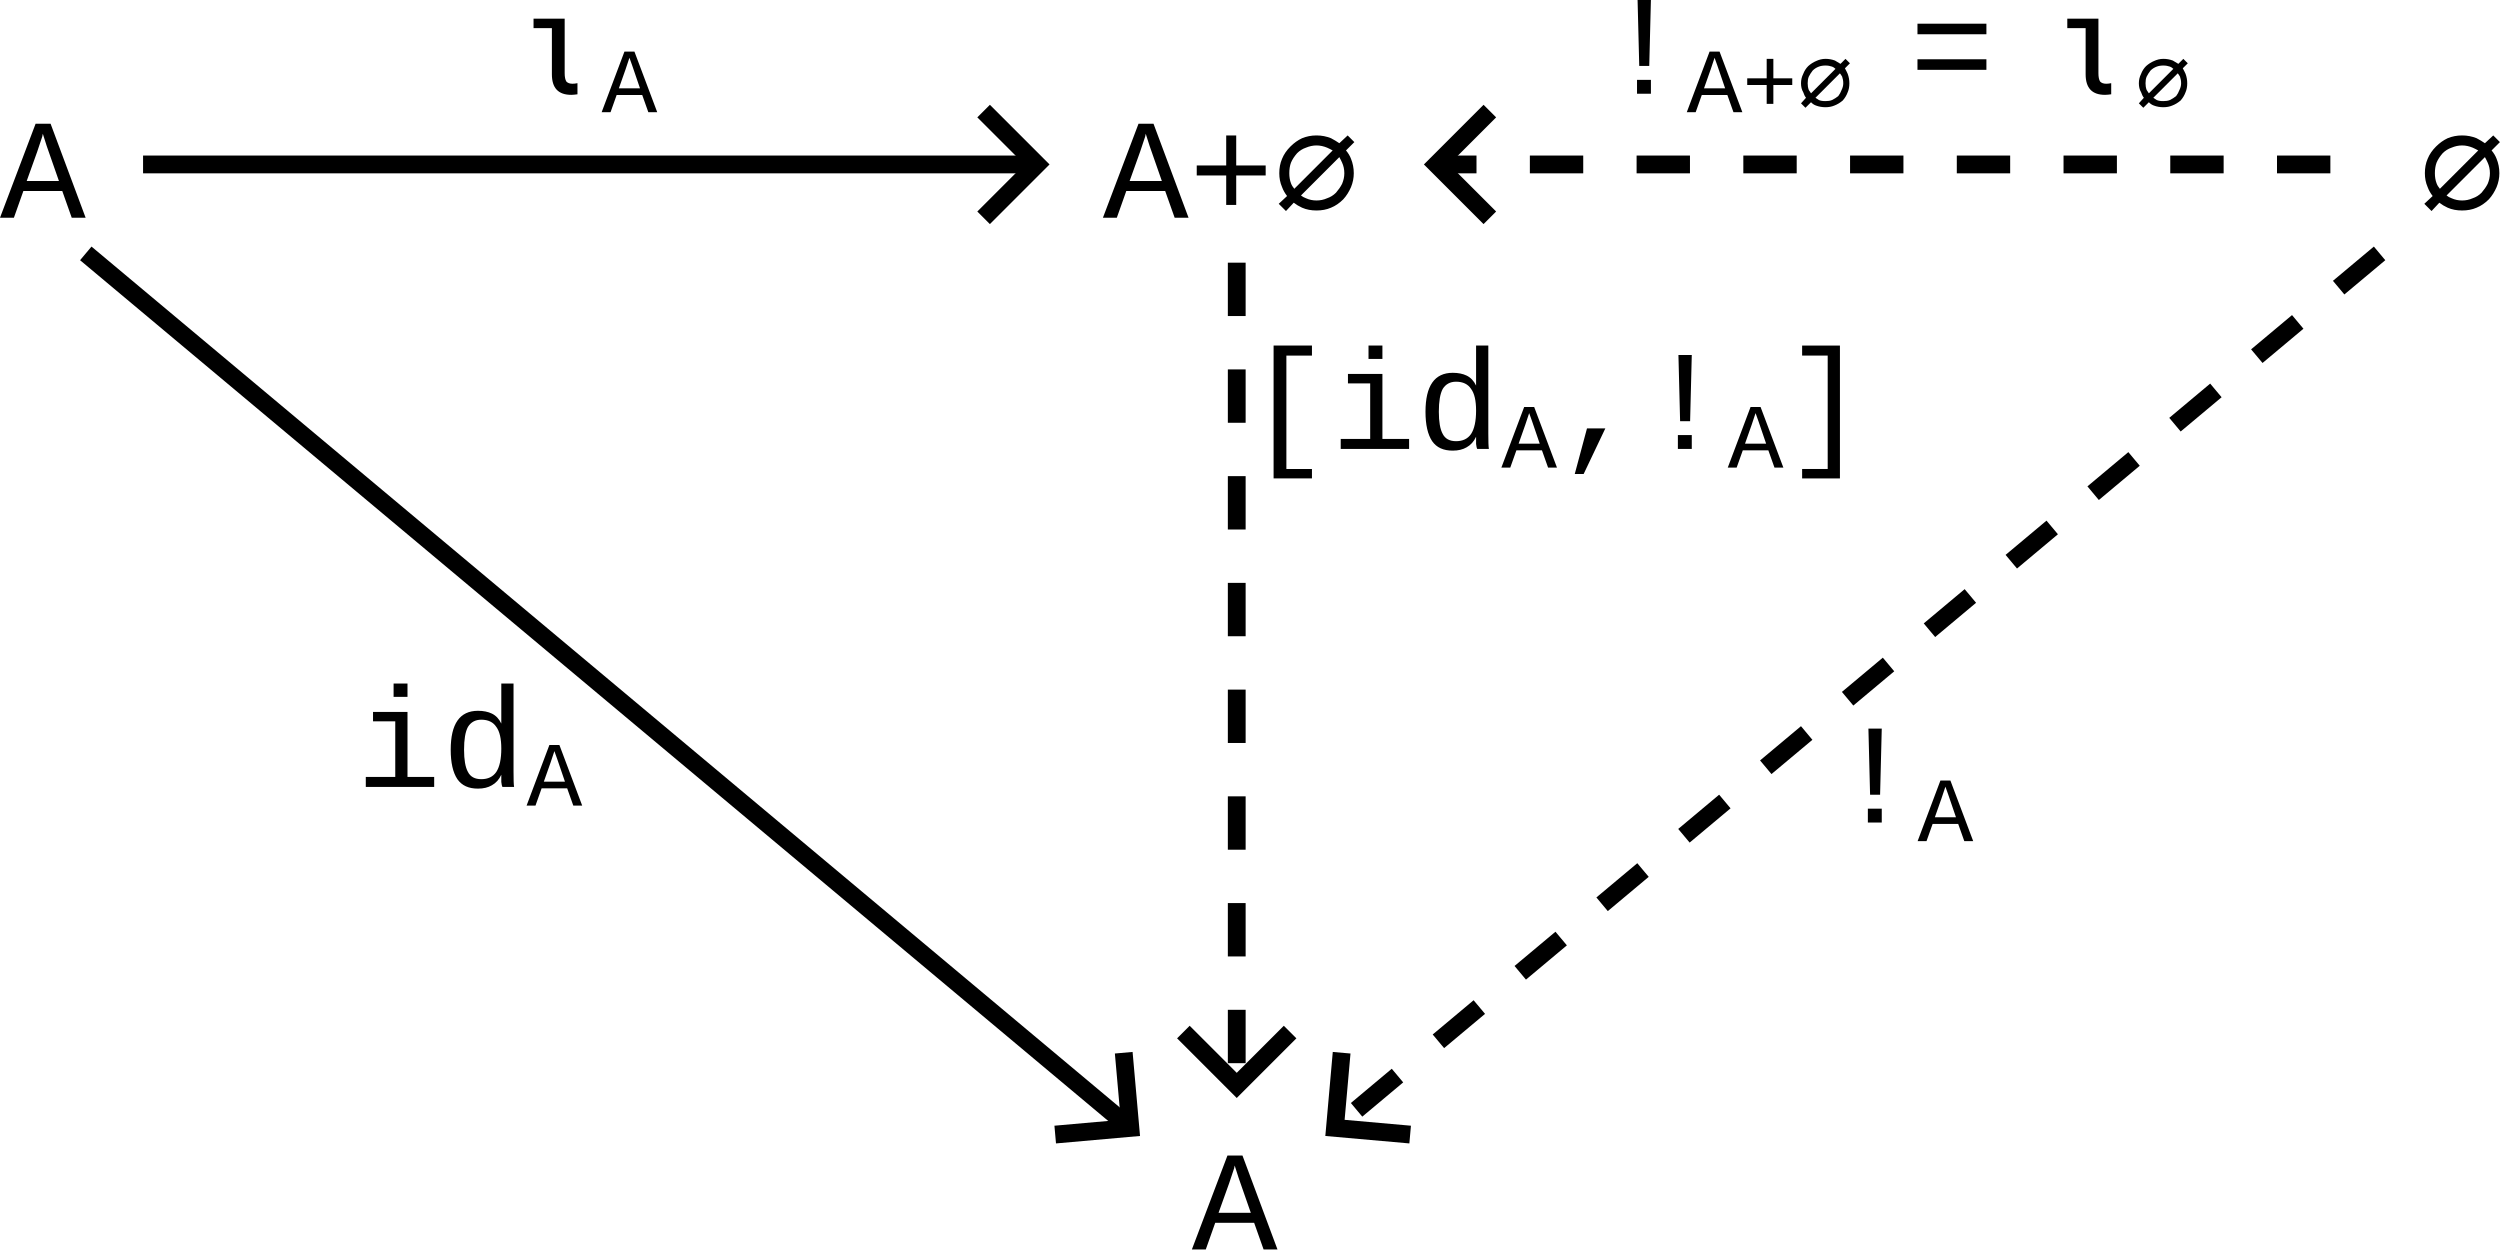
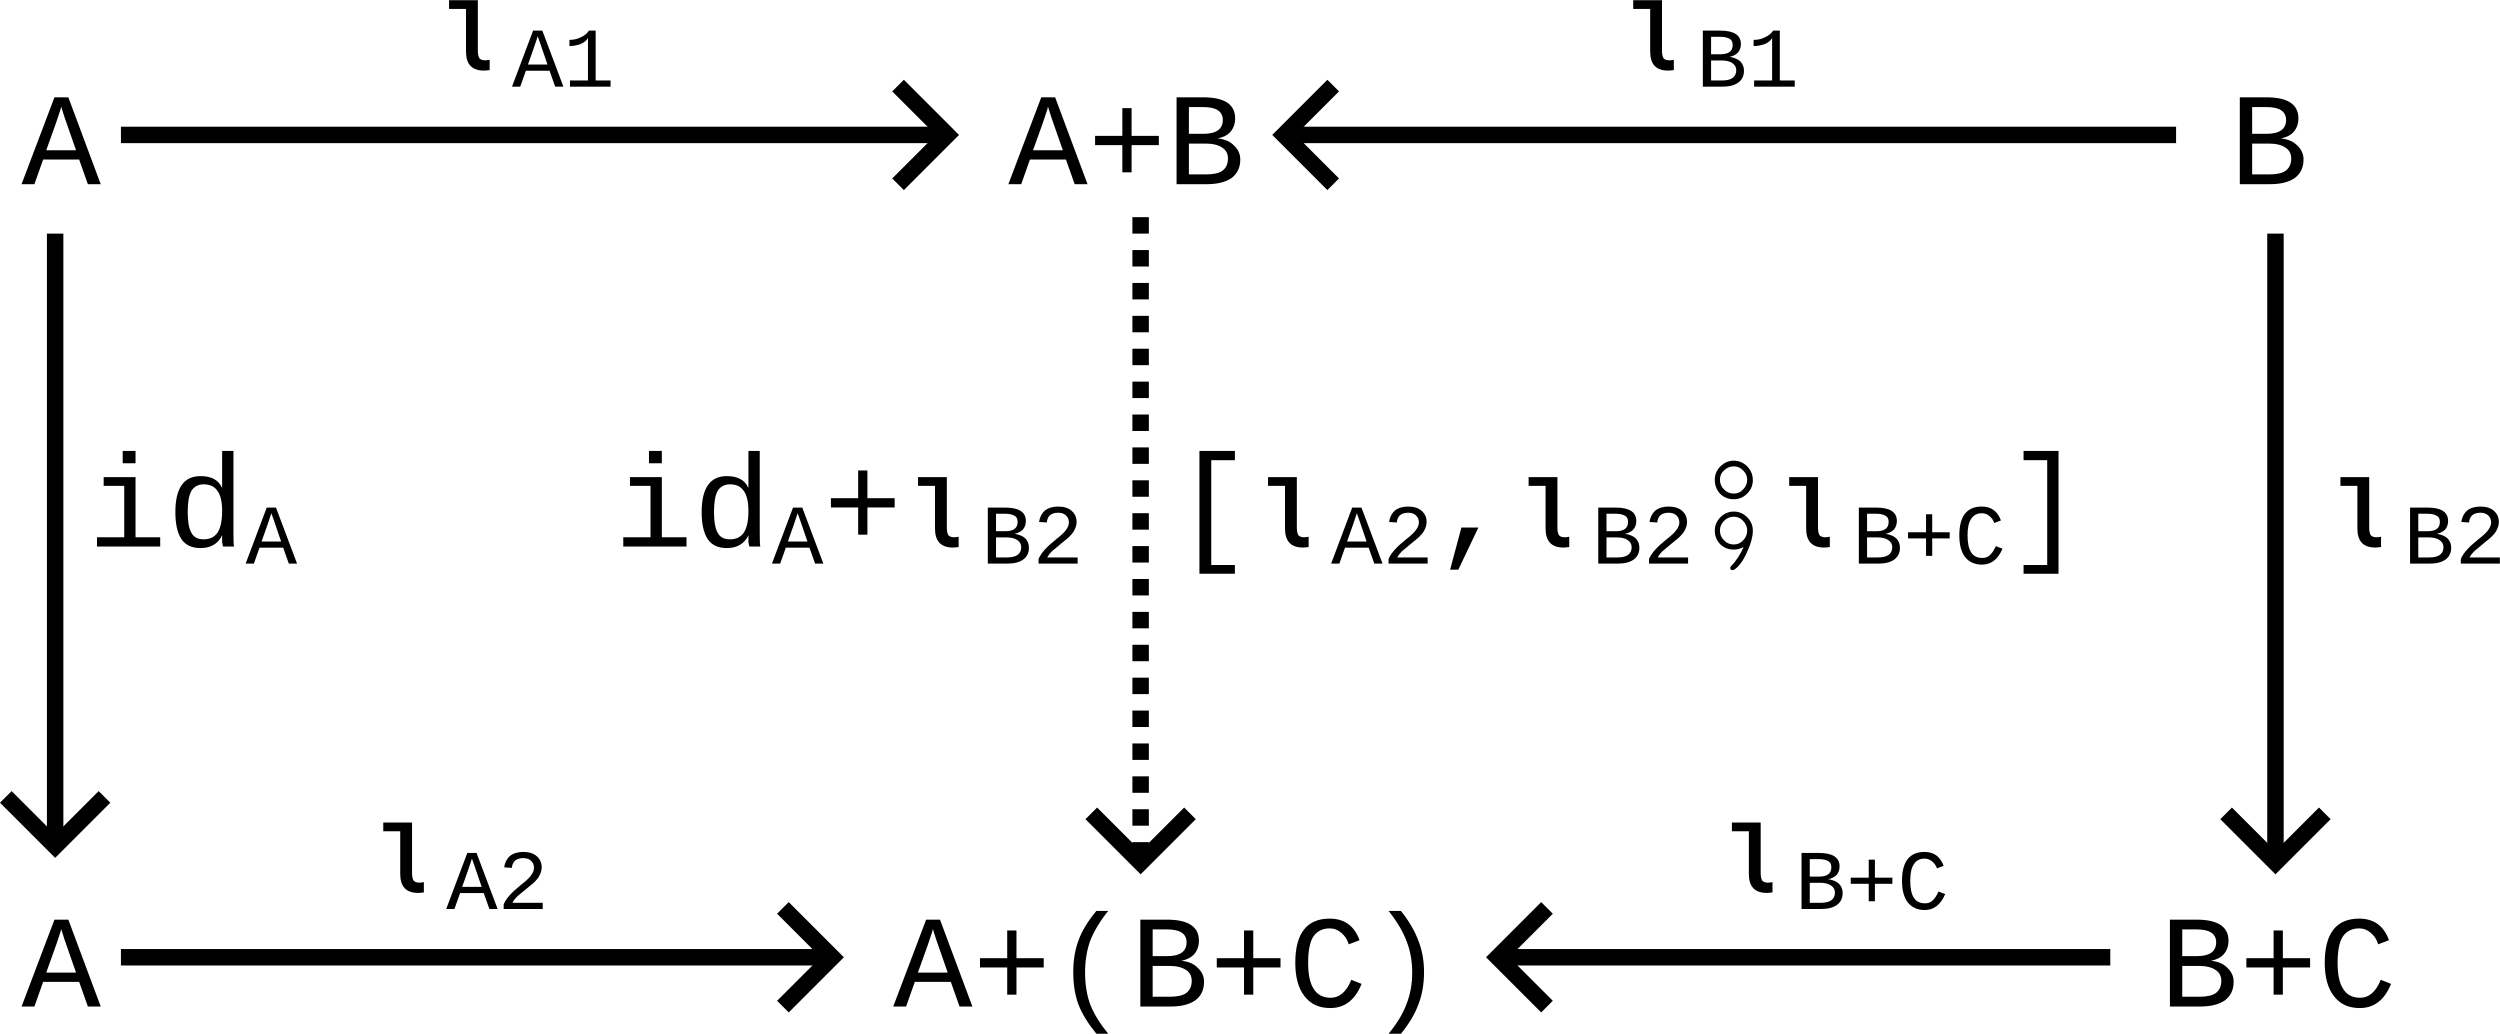
- <svg xmlns="http://www.w3.org/2000/svg" width="70.268mm" height="35.122mm" viewBox="0 0 70.268 35.122" version="1.1" id="svg1820" xml:space="preserve">
+ <svg xmlns="http://www.w3.org/2000/svg" width="76.003mm" height="31.433mm" viewBox="0 0 76.003 31.433" version="1.1" id="svg1820" xml:space="preserve">
  <defs id="defs1817">
    <marker style="overflow:visible" id="Arrow1_Fnone_S-000000-5" refX="0" refY="0" orient="auto-start-reverse" markerWidth="4.061" markerHeight="6.707" viewBox="0 0 4.061 6.707" preserveAspectRatio="xMidYMid">
      <path style="fill:none;stroke:#000000;stroke-width:1;stroke-linecap:butt" d="M 3,-3 0,0 3,3" id="path367151-6" transform="rotate(180,0.125,0)" />
    </marker>
  </defs>
-   <g id="layer1" transform="translate(-389.9958,-2734.998)">
+   <g id="layer1" transform="translate(-235.3405,-2975.518)">
    <rect style="font-variation-settings:normal;opacity:1;fill:none;fill-opacity:1;fill-rule:evenodd;stroke:#e6e6e6;stroke-width:0.5;stroke-linecap:butt;stroke-linejoin:miter;stroke-miterlimit:4;stroke-dasharray:none;stroke-dashoffset:0;stroke-opacity:1;stop-color:#000000;stop-opacity:1" id="rect1481" width="208" height="48" x="12" y="7" />
    <text xml:space="preserve" style="font-style:normal;font-variant:normal;font-weight:normal;font-stretch:normal;font-size:4px;line-height:5px;font-family:'Liberation Sans', sans-serif;-inkscape-font-specification:'Liberation Sans, sans-serif';text-decoration-color:#000000;white-space:pre;shape-inside:url(#rect1481);display:inline;fill:#000000;stroke-width:3.78;stop-color:#000000" x="30.093" y="39.662" id="text1498">
      <tspan x="12" y="10.613" id="tspan2">Prefer to rich text in this document, in <tspan style="font-style:italic" id="tspan1">increasing</tspan> order of preference:
</tspan>
      <tspan x="12" y="15.613" id="tspan3">1. private-observations.md
</tspan>
      <tspan x="12" y="20.613" id="tspan6">2. observations.md
</tspan>
      <tspan x="12" y="25.613" id="tspan7">3. Some more specific document (e.g. refactor-code.md)</tspan>
    </text>
-     <g id="g127">
-       <text xml:space="preserve" style="font-size:4px;line-height:5px;font-family:'Liberation Mono', monospace;-inkscape-font-specification:'Liberation Mono, monospace';text-decoration-color:#000000;fill:#000000;stroke-width:3.78;-inkscape-stroke:none;stop-color:#000000" x="420.996" y="2741.12" id="text1-8">
-         <tspan id="tspan1-4" style="stroke-width:3.78" x="420.996" y="2741.12">A+∅</tspan>
+     <g id="g61">
+       <text xml:space="preserve" style="font-size:4px;line-height:5px;font-family:'Liberation Mono', monospace;-inkscape-font-specification:'Liberation Mono, monospace';text-decoration-color:#000000;fill:#000000;stroke-width:3.78;-inkscape-stroke:none;stop-color:#000000" x="265.996" y="2981.12" id="text4">
+         <tspan id="tspan4" style="stroke-width:3.78" x="265.996" y="2981.12">A+B</tspan>
      </text>
-       <path style="font-variation-settings:normal;vector-effect:none;fill:none;fill-opacity:1;stroke:#000000;stroke-width:0.5;stroke-linecap:butt;stroke-linejoin:miter;stroke-miterlimit:4;stroke-dasharray:1.5, 1.5;stroke-dashoffset:0;stroke-opacity:1;-inkscape-stroke:none;marker-end:url(#Arrow1_Fnone_S-000000-5);stop-color:#000000" d="m 455.496,2739.62 h -25" id="path28-7" />
-       <text xml:space="preserve" style="font-size:4px;line-height:5px;font-family:'Liberation Mono', monospace;-inkscape-font-specification:'Liberation Mono, monospace';text-decoration-color:#000000;fill:#000000;stroke-width:3.78;-inkscape-stroke:none;stop-color:#000000" x="457.996" y="2741.12" id="text2-2">
-         <tspan id="tspan2-4" style="stroke-width:3.78" x="457.996" y="2741.12">∅</tspan>
+       <text xml:space="preserve" style="font-size:4px;line-height:5px;font-family:'Liberation Mono', monospace;-inkscape-font-specification:'Liberation Mono, monospace';text-decoration-color:#000000;fill:#000000;stroke-width:3.78;-inkscape-stroke:none;stop-color:#000000" x="235.996" y="2981.12" id="text5">
+         <tspan id="tspan5" style="stroke-width:3.78" x="235.996" y="2981.12">A</tspan>
      </text>
-       <path style="font-variation-settings:normal;fill:none;fill-opacity:1;stroke:#000000;stroke-width:0.5;stroke-linecap:butt;stroke-linejoin:miter;stroke-miterlimit:4;stroke-dasharray:1.5, 1.5;stroke-dashoffset:0;stroke-opacity:1;marker-end:url(#Arrow1_Fnone_S-000000-5);stop-color:#000000" d="m 424.757,2742.381 v 23" id="path29-0" />
-       <path style="font-variation-settings:normal;vector-effect:none;fill:none;fill-opacity:1;stroke:#000000;stroke-width:0.5;stroke-linecap:butt;stroke-linejoin:miter;stroke-miterlimit:4;stroke-dasharray:1.5, 1.5;stroke-dashoffset:0;stroke-opacity:1;-inkscape-stroke:none;marker-end:url(#Arrow1_Fnone_S-000000-5);stop-color:#000000" d="m 456.879,2742.12 -29.265,24.5" id="path30-6" />
-       <text xml:space="preserve" style="font-size:4px;line-height:5px;font-family:'Liberation Mono', monospace;-inkscape-font-specification:'Liberation Mono, monospace';text-decoration-color:#000000;fill:#000000;stroke-width:3.78;-inkscape-stroke:none;stop-color:#000000" x="423.496" y="2770.12" id="text4">
-         <tspan id="tspan4" style="stroke-width:3.78" x="423.496" y="2770.12">A</tspan>
+       <text xml:space="preserve" style="font-size:4px;line-height:5px;font-family:'Liberation Mono', monospace;-inkscape-font-specification:'Liberation Mono, monospace';text-decoration-color:#000000;fill:#000000;stroke-width:3.78;-inkscape-stroke:none;stop-color:#000000" x="303.122" y="2981.12" id="text8">
+         <tspan id="tspan8" style="stroke-width:3.78" x="303.122" y="2981.12">B</tspan>
      </text>
-       <text xml:space="preserve" style="font-size:4px;line-height:5px;font-family:'Liberation Mono', monospace;-inkscape-font-specification:'Liberation Mono, monospace';text-decoration-color:#000000;fill:#000000;stroke-width:3.78;-inkscape-stroke:none;stop-color:#000000" x="424.996" y="2747.62" id="text5">
-         <tspan id="tspan5" style="stroke-width:3.78" x="424.996" y="2747.62">[id<tspan style="font-size:65%;baseline-shift:sub" id="tspan14-2">A</tspan>,!<tspan style="font-size:65%;baseline-shift:sub" id="tspan13-9">A</tspan>]</tspan>
-       </text>
-       <text xml:space="preserve" style="font-size:4px;line-height:5px;font-family:'Liberation Mono', monospace;-inkscape-font-specification:'Liberation Mono, monospace';text-decoration-color:#000000;fill:#000000;stroke-width:3.78;-inkscape-stroke:none;stop-color:#000000" x="441.496" y="2758.12" id="text17">
-         <tspan id="tspan17" style="stroke-width:3.78" x="441.496" y="2758.12">!<tspan style="font-size:65%;baseline-shift:sub" id="tspan16">A</tspan>
+       <path style="font-variation-settings:normal;vector-effect:none;fill:none;fill-opacity:1;stroke:#000000;stroke-width:0.5;stroke-linecap:butt;stroke-linejoin:miter;stroke-miterlimit:4;stroke-dasharray:none;stroke-dashoffset:0;stroke-opacity:1;-inkscape-stroke:none;marker-end:url(#Arrow1_Fnone_S-000000-5);stop-color:#000000" d="m 239.017,2979.62 h 25" id="path33" />
+       <text xml:space="preserve" style="font-size:4px;line-height:5px;font-family:'Liberation Mono', monospace;-inkscape-font-specification:'Liberation Mono, monospace';text-decoration-color:#000000;fill:#000000;stroke-width:3.78;-inkscape-stroke:none;stop-color:#000000" x="248.507" y="2977.631" id="text38">
+         <tspan id="tspan38" style="stroke-width:3.78" x="248.507" y="2977.631">ɩ<tspan style="font-size:65%;baseline-shift:sub" id="tspan37">A1</tspan>
        </tspan>
      </text>
-       <path style="font-variation-settings:normal;vector-effect:none;fill:none;fill-opacity:1;stroke:#000000;stroke-width:0.5;stroke-linecap:butt;stroke-linejoin:miter;stroke-miterlimit:4;stroke-dasharray:none;stroke-dashoffset:0;stroke-opacity:1;-inkscape-stroke:none;marker-end:url(#Arrow1_Fnone_S-000000-5);stop-color:#000000" d="m 394.017,2739.62 h 25" id="path31-9" />
-       <path style="font-variation-settings:normal;vector-effect:none;fill:none;fill-opacity:1;stroke:#000000;stroke-width:0.5;stroke-linecap:butt;stroke-linejoin:miter;stroke-miterlimit:4;stroke-dasharray:none;stroke-dashoffset:0;stroke-opacity:1;-inkscape-stroke:none;marker-end:url(#Arrow1_Fnone_S-000000-5);stop-color:#000000" d="m 392.407,2742.12 29.265,24.5" id="path32" />
-       <text xml:space="preserve" style="font-size:4px;line-height:5px;font-family:'Liberation Mono', monospace;-inkscape-font-specification:'Liberation Mono, monospace';text-decoration-color:#000000;fill:#000000;stroke-width:3.78;-inkscape-stroke:none;stop-color:#000000" x="389.996" y="2741.12" id="text18">
-         <tspan id="tspan18" style="stroke-width:3.78" x="389.996" y="2741.12">A</tspan>
-       </text>
-       <text xml:space="preserve" style="font-size:4px;line-height:5px;font-family:'Liberation Mono', monospace;-inkscape-font-specification:'Liberation Mono, monospace';text-decoration-color:#000000;fill:#000000;stroke-width:3.78;-inkscape-stroke:none;stop-color:#000000" x="399.996" y="2757.12" id="text21">
-         <tspan id="tspan21" style="stroke-width:3.78" x="399.996" y="2757.12">id<tspan style="font-size:65%;baseline-shift:sub" id="tspan19">A</tspan>
+       <path style="font-variation-settings:normal;vector-effect:none;fill:none;fill-opacity:1;stroke:#000000;stroke-width:0.5;stroke-linecap:butt;stroke-linejoin:miter;stroke-miterlimit:4;stroke-dasharray:none;stroke-dashoffset:0;stroke-opacity:1;-inkscape-stroke:none;marker-end:url(#Arrow1_Fnone_S-000000-5);stop-color:#000000" d="m 301.496,2979.62 h -27" id="path38" />
+       <text xml:space="preserve" style="font-size:4px;line-height:5px;font-family:'Liberation Mono', monospace;-inkscape-font-specification:'Liberation Mono, monospace';text-decoration-color:#000000;fill:#000000;stroke-width:3.78;-inkscape-stroke:none;stop-color:#000000" x="284.507" y="2977.631" id="text40">
+         <tspan id="tspan40" style="stroke-width:3.78" x="284.507" y="2977.631">ɩ<tspan style="font-size:65%;baseline-shift:sub" id="tspan39">B1</tspan>
        </tspan>
      </text>
-       <text xml:space="preserve" style="font-size:4px;line-height:5px;font-family:'Liberation Mono', monospace;-inkscape-font-specification:'Liberation Mono, monospace';text-decoration-color:#000000;fill:#000000;stroke-width:3.78;-inkscape-stroke:none;stop-color:#000000" x="404.507" y="2737.631" id="text23">
-         <tspan id="tspan23" style="stroke-width:3.78" x="404.507" y="2737.631">ɩ<tspan style="font-size:65%;baseline-shift:sub" id="tspan22">A</tspan>
+       <text xml:space="preserve" style="font-size:4px;line-height:5px;font-family:'Liberation Mono', monospace;-inkscape-font-specification:'Liberation Mono, monospace';text-decoration-color:#000000;fill:#000000;stroke-width:3.78;-inkscape-stroke:none;stop-color:#000000" x="262.496" y="3006.12" id="text41">
+         <tspan id="tspan41" style="stroke-width:3.78" x="262.496" y="3006.12">A+(B+C)</tspan>
+       </text>
+       <text xml:space="preserve" style="font-size:4px;line-height:5px;font-family:'Liberation Mono', monospace;-inkscape-font-specification:'Liberation Mono, monospace';text-decoration-color:#000000;fill:#000000;stroke-width:3.78;-inkscape-stroke:none;stop-color:#000000" x="235.996" y="3006.12" id="text42">
+         <tspan id="tspan42" style="stroke-width:3.78" x="235.996" y="3006.12">A</tspan>
+       </text>
+       <path style="font-variation-settings:normal;vector-effect:none;fill:none;fill-opacity:1;stroke:#000000;stroke-width:0.5;stroke-linecap:butt;stroke-linejoin:miter;stroke-miterlimit:4;stroke-dasharray:none;stroke-dashoffset:0;stroke-opacity:1;-inkscape-stroke:none;marker-end:url(#Arrow1_Fnone_S-000000-5);stop-color:#000000" d="m 239.017,3004.62 h 21.5" id="path42" />
+       <path style="font-variation-settings:normal;vector-effect:none;fill:none;fill-opacity:1;stroke:#000000;stroke-width:0.5;stroke-linecap:butt;stroke-linejoin:miter;stroke-miterlimit:4;stroke-dasharray:none;stroke-dashoffset:0;stroke-opacity:1;-inkscape-stroke:none;marker-end:url(#Arrow1_Fnone_S-000000-5);stop-color:#000000" d="m 299.496,3004.62 h -18.5" id="path43" />
+       <text xml:space="preserve" style="font-size:4px;line-height:5px;font-family:'Liberation Mono', monospace;-inkscape-font-specification:'Liberation Mono, monospace';text-decoration-color:#000000;fill:#000000;stroke-width:3.78;-inkscape-stroke:none;stop-color:#000000" x="300.996" y="3006.12" id="text43">
+         <tspan id="tspan43" style="stroke-width:3.78" x="300.996" y="3006.12">B+C</tspan>
+       </text>
+       <path style="font-variation-settings:normal;vector-effect:none;fill:none;fill-opacity:1;stroke:#000000;stroke-width:0.5;stroke-linecap:butt;stroke-linejoin:miter;stroke-miterlimit:4;stroke-dasharray:none;stroke-dashoffset:0;stroke-opacity:1;-inkscape-stroke:none;marker-end:url(#Arrow1_Fnone_S-000000-5);stop-color:#000000" d="m 237.017,2982.62 v 18.5" id="path44" />
+       <path style="font-variation-settings:normal;vector-effect:none;fill:none;fill-opacity:1;stroke:#000000;stroke-width:0.5;stroke-linecap:butt;stroke-linejoin:miter;stroke-miterlimit:4;stroke-dasharray:none;stroke-dashoffset:0;stroke-opacity:1;-inkscape-stroke:none;marker-end:url(#Arrow1_Fnone_S-000000-5);stop-color:#000000" d="m 304.517,2982.62 v 19" id="path45" />
+       <text xml:space="preserve" style="font-size:4px;line-height:5px;font-family:'Liberation Mono', monospace;-inkscape-font-specification:'Liberation Mono, monospace';text-decoration-color:#000000;fill:#000000;stroke-width:3.78;-inkscape-stroke:none;stop-color:#000000" x="306.007" y="2992.131" id="text46">
+         <tspan id="tspan46" style="stroke-width:3.78" x="306.007" y="2992.131">ɩ<tspan style="font-size:65%;baseline-shift:sub" id="tspan45">B2</tspan>
        </tspan>
      </text>
-       <text xml:space="preserve" style="font-size:4px;line-height:5px;font-family:'Liberation Mono', monospace;-inkscape-font-specification:'Liberation Mono, monospace';text-decoration-color:#000000;fill:#000000;stroke-width:3.78;-inkscape-stroke:none;stop-color:#000000" x="435.007" y="2737.631" id="text25-0">
-         <tspan id="tspan25-8" style="stroke-width:3.78" x="435.007" y="2737.631">!<tspan style="font-size:65%;baseline-shift:sub" id="tspan32">A+∅ </tspan>=<tspan style="font-size:65%;baseline-shift:sub" id="tspan33"> </tspan>ɩ<tspan style="font-size:65%;baseline-shift:sub" id="tspan24-1">∅</tspan>
+       <path style="font-variation-settings:normal;vector-effect:none;fill:none;fill-opacity:1;stroke:#000000;stroke-width:0.5;stroke-linecap:butt;stroke-linejoin:miter;stroke-miterlimit:4;stroke-dasharray:0.5, 0.5;stroke-dashoffset:0;stroke-opacity:1;-inkscape-stroke:none;marker-end:url(#Arrow1_Fnone_S-000000-5);stop-color:#000000" d="m 270.017,2982.12 v 19.5" id="path46" />
+       <text xml:space="preserve" style="font-size:4px;line-height:5px;font-family:'Liberation Mono', monospace;-inkscape-font-specification:'Liberation Mono, monospace';text-decoration-color:#000000;fill:#000000;stroke-width:3.78;-inkscape-stroke:none;stop-color:#000000" x="238.007" y="2992.131" id="text48">
+         <tspan id="tspan48" style="stroke-width:3.78" x="238.007" y="2992.131">id<tspan style="font-size:65%;baseline-shift:sub" id="tspan49">A</tspan>
        </tspan>
+       </text>
+       <text xml:space="preserve" style="font-size:4px;line-height:5px;font-family:'Liberation Mono', monospace;-inkscape-font-specification:'Liberation Mono, monospace';text-decoration-color:#000000;fill:#000000;stroke-width:3.78;-inkscape-stroke:none;stop-color:#000000" x="287.507" y="3002.631" id="text51">
+         <tspan id="tspan51" style="stroke-width:3.78" x="287.507" y="3002.631">ɩ<tspan style="font-size:65%;baseline-shift:sub" id="tspan50">B+C</tspan>
+         </tspan>
+       </text>
+       <text xml:space="preserve" style="font-size:4px;line-height:5px;font-family:'Liberation Mono', monospace;-inkscape-font-specification:'Liberation Mono, monospace';text-decoration-color:#000000;fill:#000000;stroke-width:3.78;-inkscape-stroke:none;stop-color:#000000" x="246.507" y="3002.631" id="text54">
+         <tspan id="tspan54" style="stroke-width:3.78" x="246.507" y="3002.631">ɩ<tspan style="font-size:65%;baseline-shift:sub" id="tspan52">A2</tspan>
+         </tspan>
+       </text>
+       <text xml:space="preserve" style="font-size:4px;line-height:5px;font-family:'Liberation Mono', monospace;-inkscape-font-specification:'Liberation Mono, monospace';text-decoration-color:#000000;fill:#000000;stroke-width:3.78;-inkscape-stroke:none;stop-color:#000000" x="254.007" y="2992.131" id="text56">
+         <tspan id="tspan56" style="stroke-width:3.78" x="254.007" y="2992.131">id<tspan style="font-size:65%;baseline-shift:sub" id="tspan57">A</tspan>+ɩ<tspan style="font-size:65%;baseline-shift:sub" id="tspan55">B2</tspan>
+         </tspan>
+       </text>
+       <text xml:space="preserve" style="font-size:4px;line-height:5px;font-family:'Liberation Mono', monospace;-inkscape-font-specification:'Liberation Mono, monospace';text-decoration-color:#000000;fill:#000000;stroke-width:3.78;-inkscape-stroke:none;stop-color:#000000" x="271.007" y="2992.131" id="text61">
+         <tspan id="tspan61" style="stroke-width:3.78" x="271.007" y="2992.131">[ɩ<tspan style="font-size:65%;baseline-shift:sub" id="tspan58">A2</tspan>,ɩ<tspan style="font-size:65%;baseline-shift:sub" id="tspan59">B2</tspan>⨟ɩ<tspan style="font-size:65%;baseline-shift:sub" id="tspan60">B+C</tspan>]</tspan>
      </text>
    </g>
  </g>
</svg>
